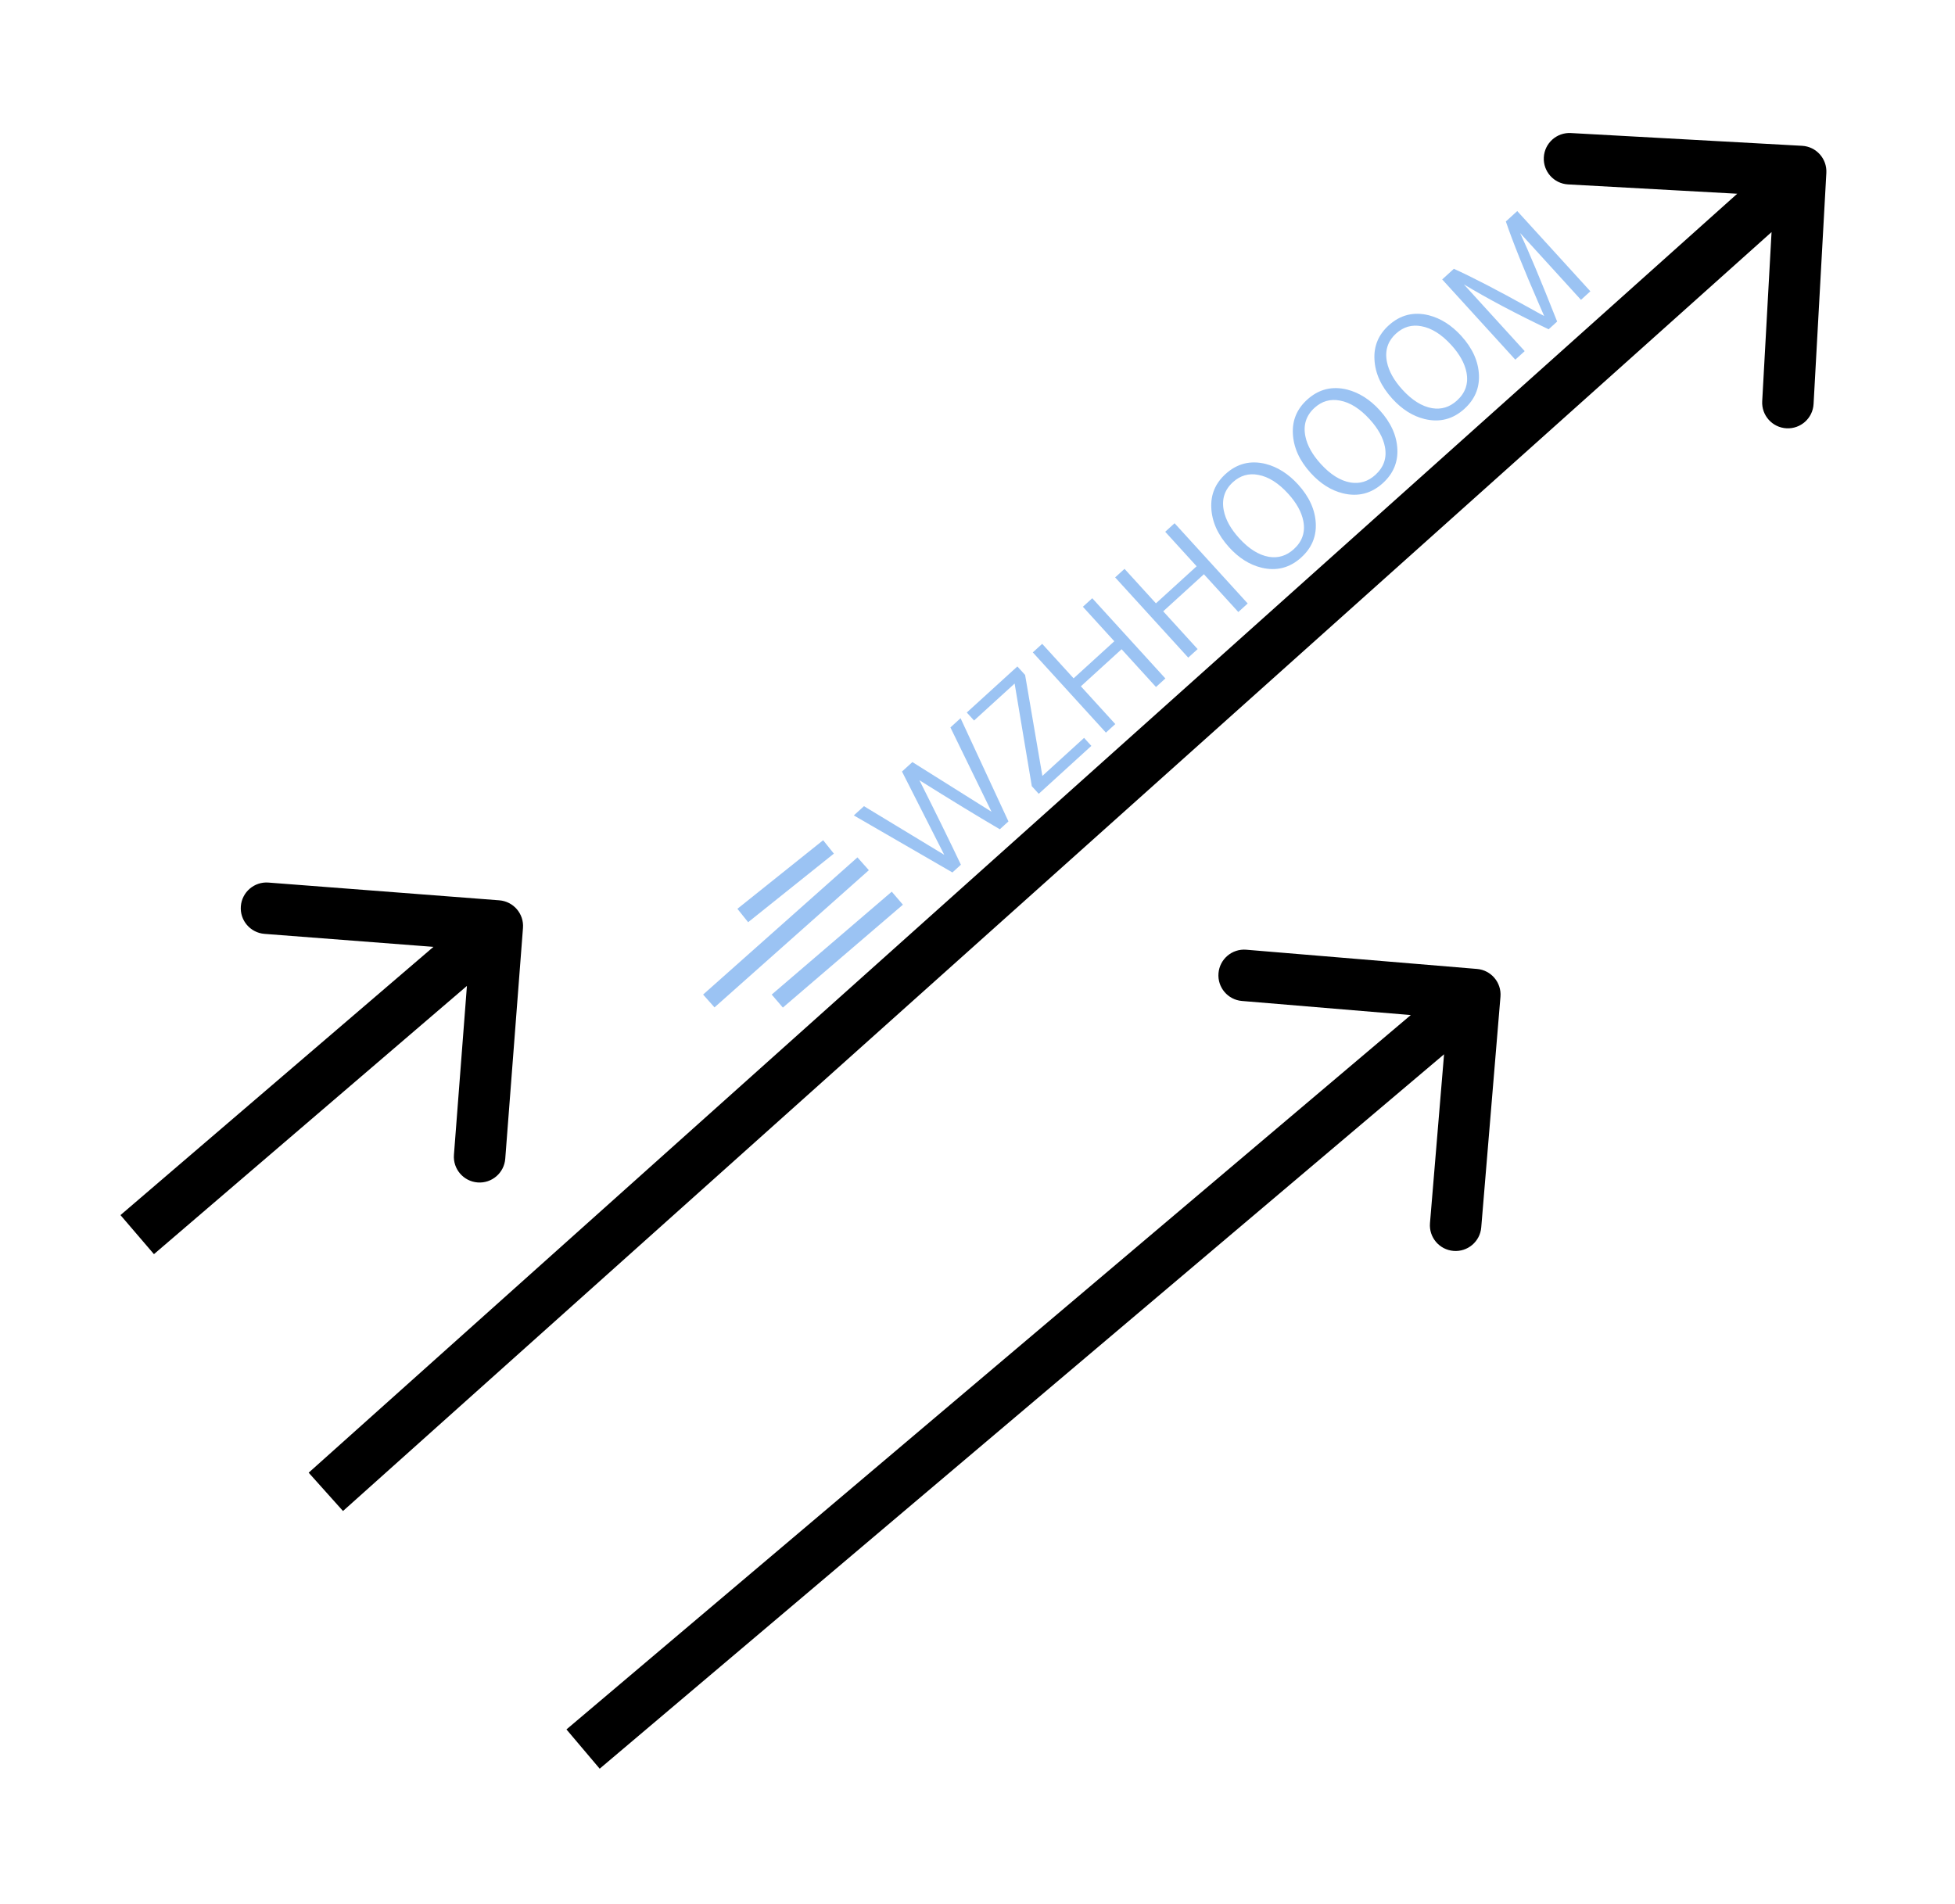
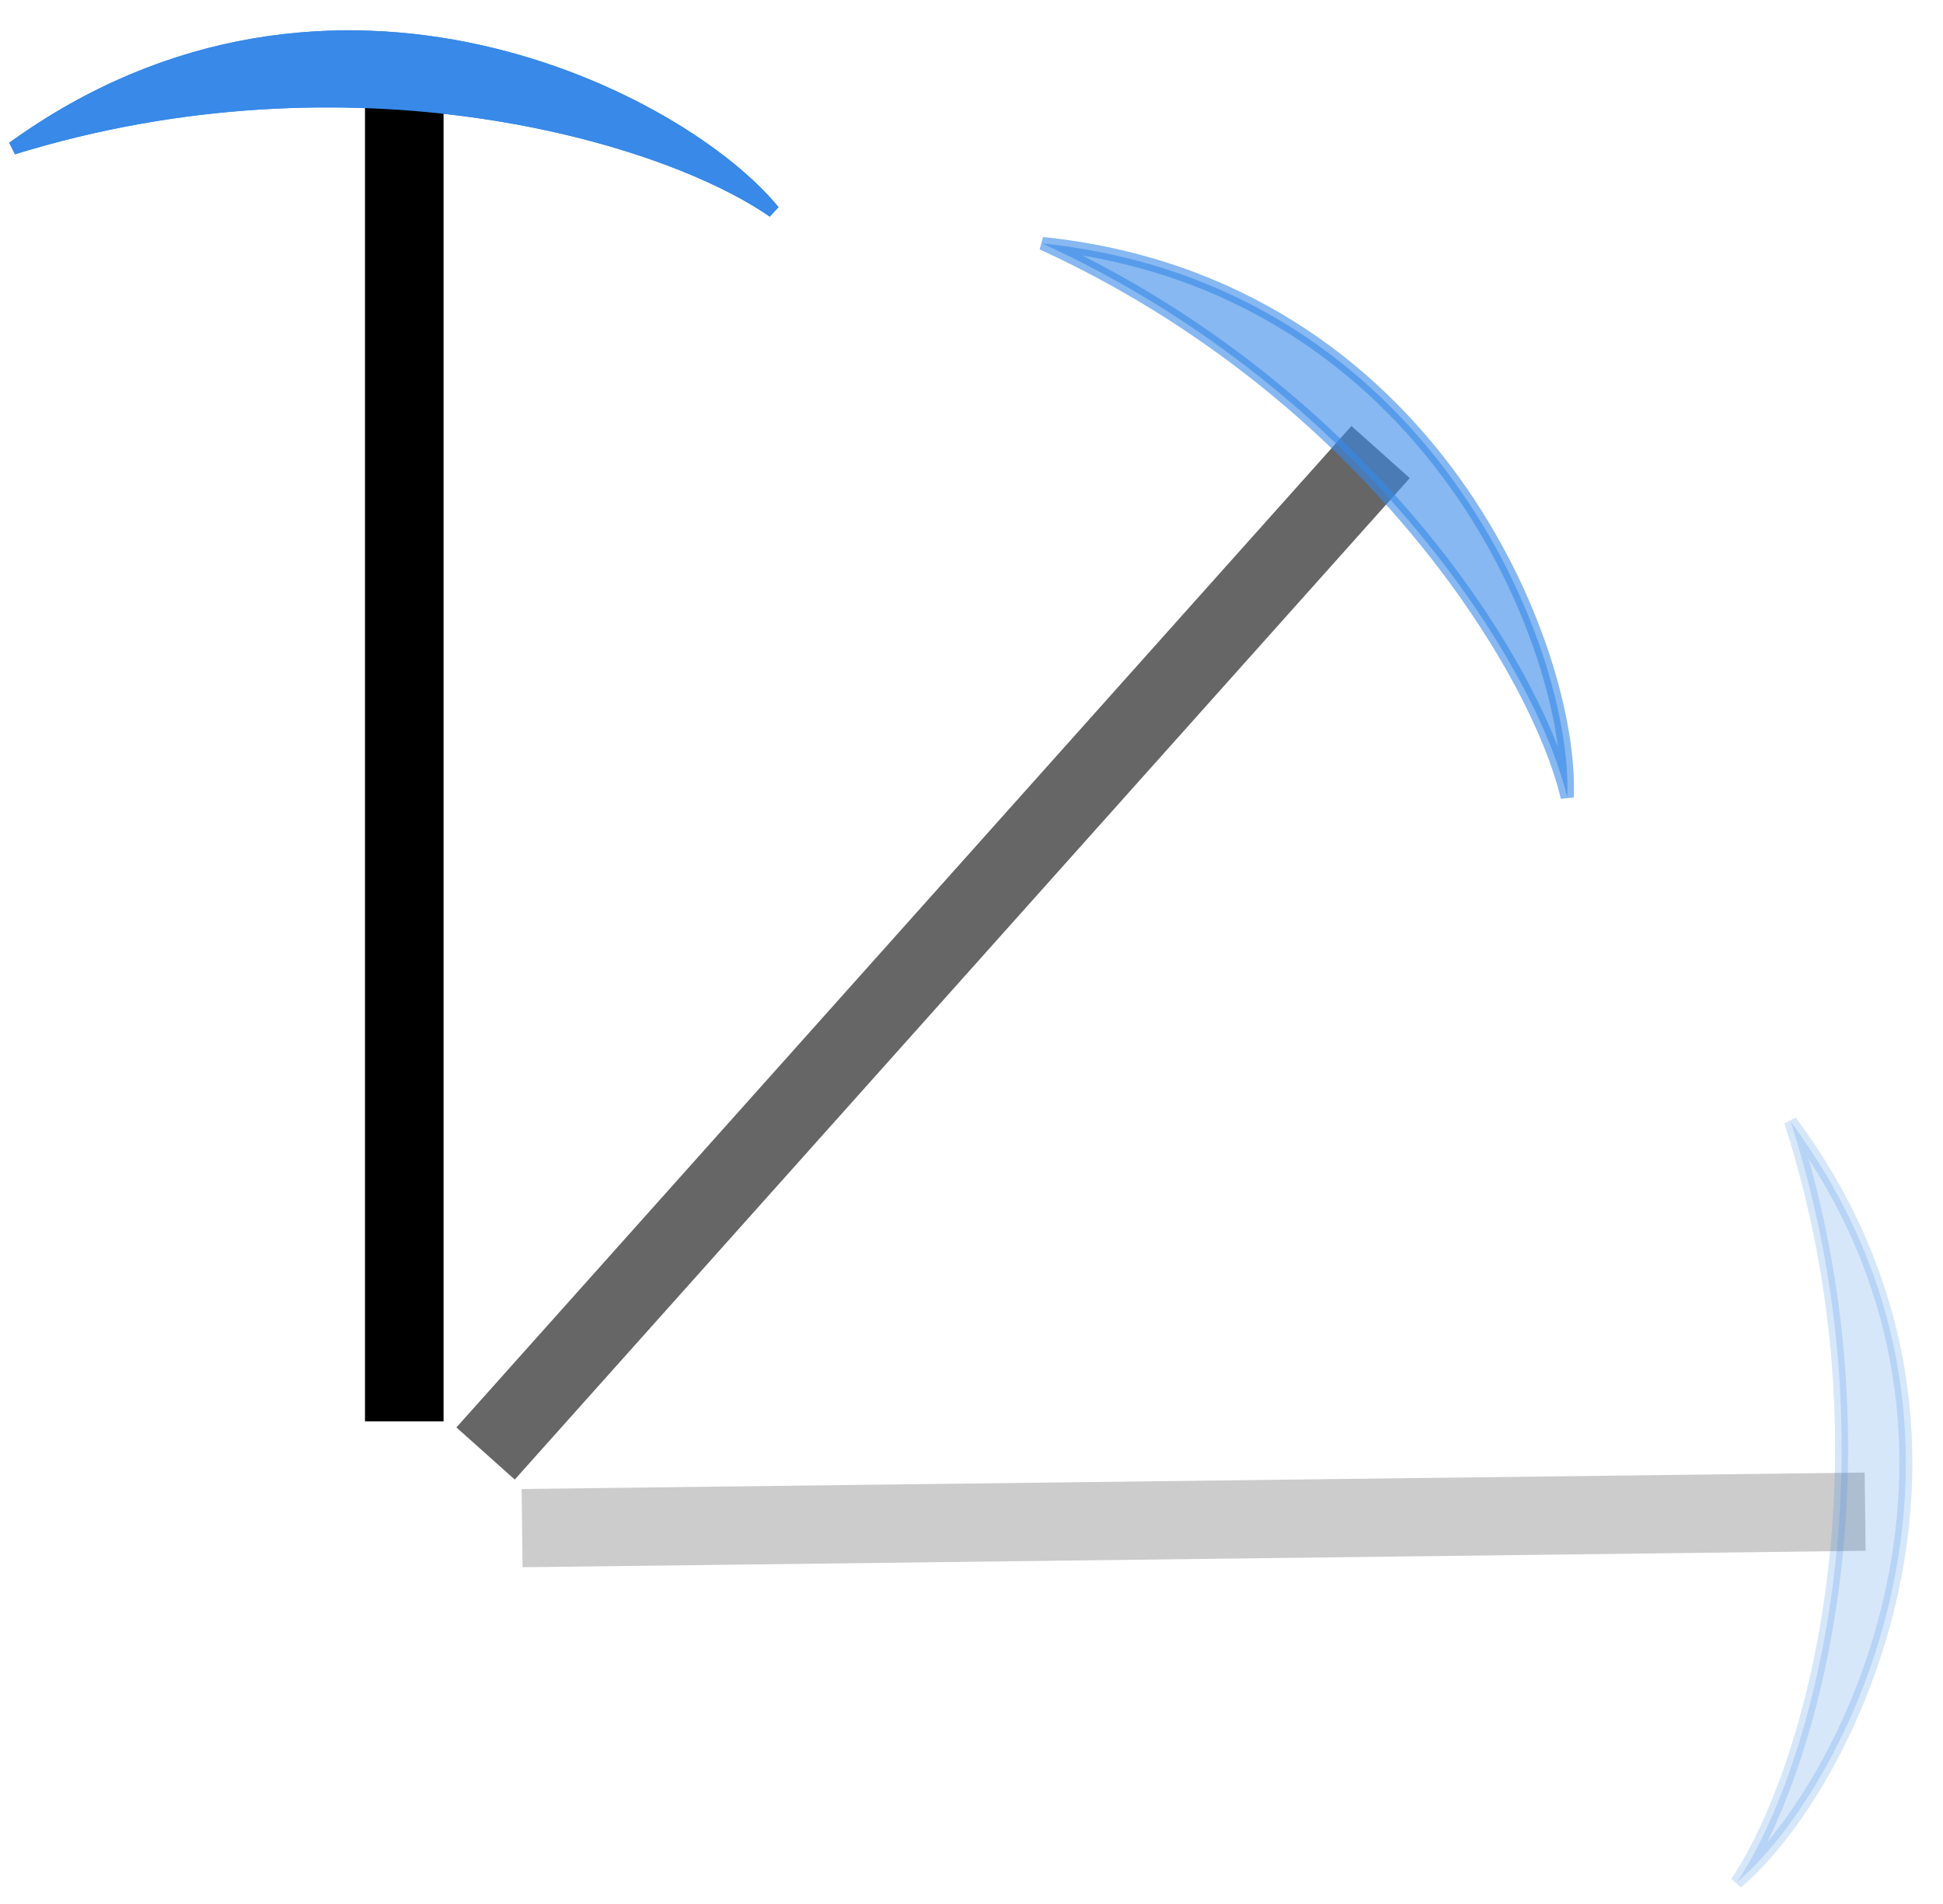
- <svg xmlns="http://www.w3.org/2000/svg" fill="none" height="111" viewBox="0 0 114 111" width="114">
-   <g fill="#000">
-     <path d="m30.496 54.115c.064-.826-.555-1.547-1.381-1.611l-13.46-1.035c-.826-.064-1.547.555-1.611 1.381-.064.826.554 1.547 1.381 1.611l11.965.92-.92 11.965c-.064.826.555 1.547 1.381 1.611.826.064 1.547-.554 1.611-1.381zm-21.519 19.024 21-18-1.952-2.278-21 18z" />
-     <path d="m87.495 58.125c.069-.826-.545-1.551-1.37-1.619l-13.453-1.121c-.826-.069-1.551.545-1.619 1.37-.069.826.545 1.551 1.37 1.619l11.959.997-.997 11.959c-.069.826.545 1.551 1.37 1.619.826.069 1.551-.545 1.619-1.37zm-52.526 45.02 52-44-1.938-2.29-52 44z" />
-     <path d="m106.498 10.083c.045-.827-.588-1.535-1.415-1.58l-13.48-.744c-.827-.046-1.535.588-1.58 1.415-.046.827.588 1.535 1.415 1.58l11.982.661-.662 11.982c-.046.827.588 1.535 1.415 1.58s1.535-.588 1.58-1.415zm-86.497 78.035 86-77-2.002-2.235-86 77z" />
+ <svg xmlns="http://www.w3.org/2000/svg" fill="none" height="146" viewBox="0 0 149 146" width="149">
+   <path d="m28 6h6v103h-6z" fill="#000" />
+   <path d="m1 11.354c25.981-8.022 49.88-1.02 58.313 4.849-6.976-8.564-33.829-22.537-58.313-4.849z" fill="#3889e8" stroke="#3889e8" />
+   <path d="m28 6h6v103h-6z" fill="#000" />
+   <path d="m1 11.354c25.981-8.022 49.88-1.02 58.313 4.849-6.976-8.564-33.829-22.537-58.313-4.849z" fill="#3889e8" stroke="#3889e8" />
+   <path d="m103.634 32.67h6v103h-6z" fill="#000" fill-opacity=".6" transform="matrix(.7456412 .6663477 -.6663477 .7456412 48.12967 -60.74643)" />
+   <path d="m79.934 18.671c24.718 11.331 37.872 32.477 40.249 42.472.504-11.034-10.207-39.346-40.249-42.472z" fill="#3889e8" fill-opacity=".6" stroke="#3889e8" stroke-opacity=".6" />
+   <g fill-opacity=".2">
+     <path d="m142.992 112.932h6v103h-6z" fill="#000" transform="matrix(.01224841 .999925 -.999925 .01224841 254.1641 -31.43251)" />
+     <path d="m137.308 86c8.339 25.881 1.631 49.864-4.135 58.368 8.478-7.081 22.121-34.103 4.135-58.368z" fill="#3889e8" stroke="#3889e8" stroke-opacity=".2" />
  </g>
-   <path d="m48.312 49.39-5 4" stroke="#3889e8" stroke-opacity=".5" />
-   <path d="m50.332 50.374-9 8" stroke="#3889e8" stroke-opacity=".5" />
-   <path d="m52.325 52.38-7 6" stroke="#3889e8" stroke-opacity=".5" />
-   <path d="m52.597 44.994.606-.552 4.615 2.898-2.397-4.918.591-.539 2.792 6.02-.503.458c-1.337-.784-2.899-1.737-4.687-2.859.946 1.88 1.752 3.522 2.418 4.926l-.495.451-5.749-3.326.592-.539 4.681 2.837zm7.179-5.633 1.007 5.887 2.432-2.216.424.466-3.068 2.795-.404-.444-1.002-5.986-2.366 2.155-.424-.466 2.95-2.687zm5.259 2.865-.547.498-4.263-4.679.547-.498 1.832 2.011 2.373-2.162-1.832-2.011.547-.498 4.263 4.679-.547.498-2.007-2.203-2.373 2.162zm4.801-4.373-.547.498-4.263-4.679.547-.498 1.832 2.011 2.373-2.162-1.832-2.011.547-.498 4.263 4.679-.547.498-2.007-2.203-2.373 2.162zm6.05-5.349c-.675.615-1.454.815-2.336.599-.686-.169-1.312-.564-1.877-1.185-.655-.72-1.002-1.486-1.04-2.3-.039-.776.237-1.433.828-1.972.675-.615 1.456-.812 2.342-.592.695.179 1.325.579 1.891 1.2.655.72 1 1.484 1.033 2.292.03.766-.25 1.418-.842 1.957zm-3.629-1.118c.566.621 1.143.983 1.733 1.086.543.091 1.029-.058 1.458-.449.493-.449.676-.995.551-1.638-.103-.529-.399-1.062-.888-1.599-.566-.621-1.146-.985-1.74-1.093-.557-.106-1.049.036-1.478.427-.488.444-.665.998-.53 1.66.107.533.406 1.069.895 1.606zm8.386-3.216c-.675.615-1.454.815-2.336.599-.686-.169-1.312-.564-1.877-1.185-.655-.72-1.002-1.486-1.04-2.3-.039-.776.237-1.433.828-1.972.675-.615 1.456-.812 2.342-.592.695.179 1.325.579 1.891 1.2.655.72 1 1.484 1.033 2.292.03.766-.25 1.418-.842 1.957zm-3.629-1.118c.566.621 1.143.983 1.733 1.086.543.091 1.029-.058 1.458-.449.493-.449.676-.995.551-1.638-.103-.529-.399-1.062-.888-1.599-.566-.621-1.146-.986-1.74-1.093-.557-.106-1.049.036-1.478.427-.488.445-.665.998-.53 1.66.107.533.406 1.069.895 1.606zm8.386-3.216c-.675.615-1.454.815-2.336.599-.686-.169-1.312-.564-1.877-1.185-.655-.72-1.002-1.486-1.04-2.3-.039-.776.237-1.433.828-1.972.675-.615 1.456-.812 2.342-.592.695.179 1.325.579 1.891 1.2.655.72 1 1.484 1.033 2.292.03.766-.25 1.418-.842 1.957zm-3.629-1.118c.566.621 1.143.983 1.733 1.086.543.091 1.029-.058 1.458-.449.493-.449.676-.995.551-1.638-.103-.529-.399-1.062-.888-1.599-.566-.621-1.146-.985-1.74-1.093-.557-.106-1.049.036-1.478.427-.488.445-.665.998-.53 1.66.107.534.406 1.069.895 1.606zm3.595-6.129 3.542 3.888-.547.498-4.263-4.679.68-.62c1.04.469 2.498 1.223 4.375 2.264.391.221.688.384.89.487-.102-.231-.19-.431-.262-.6-.925-2.124-1.583-3.762-1.972-4.912l.665-.606 4.263 4.679-.547.498-3.549-3.896c.498 1.061 1.218 2.782 2.159 5.162l-.495.451c-1.897-.905-3.544-1.777-4.939-2.616z" fill="#3889e8" fill-opacity=".5" />
</svg>
